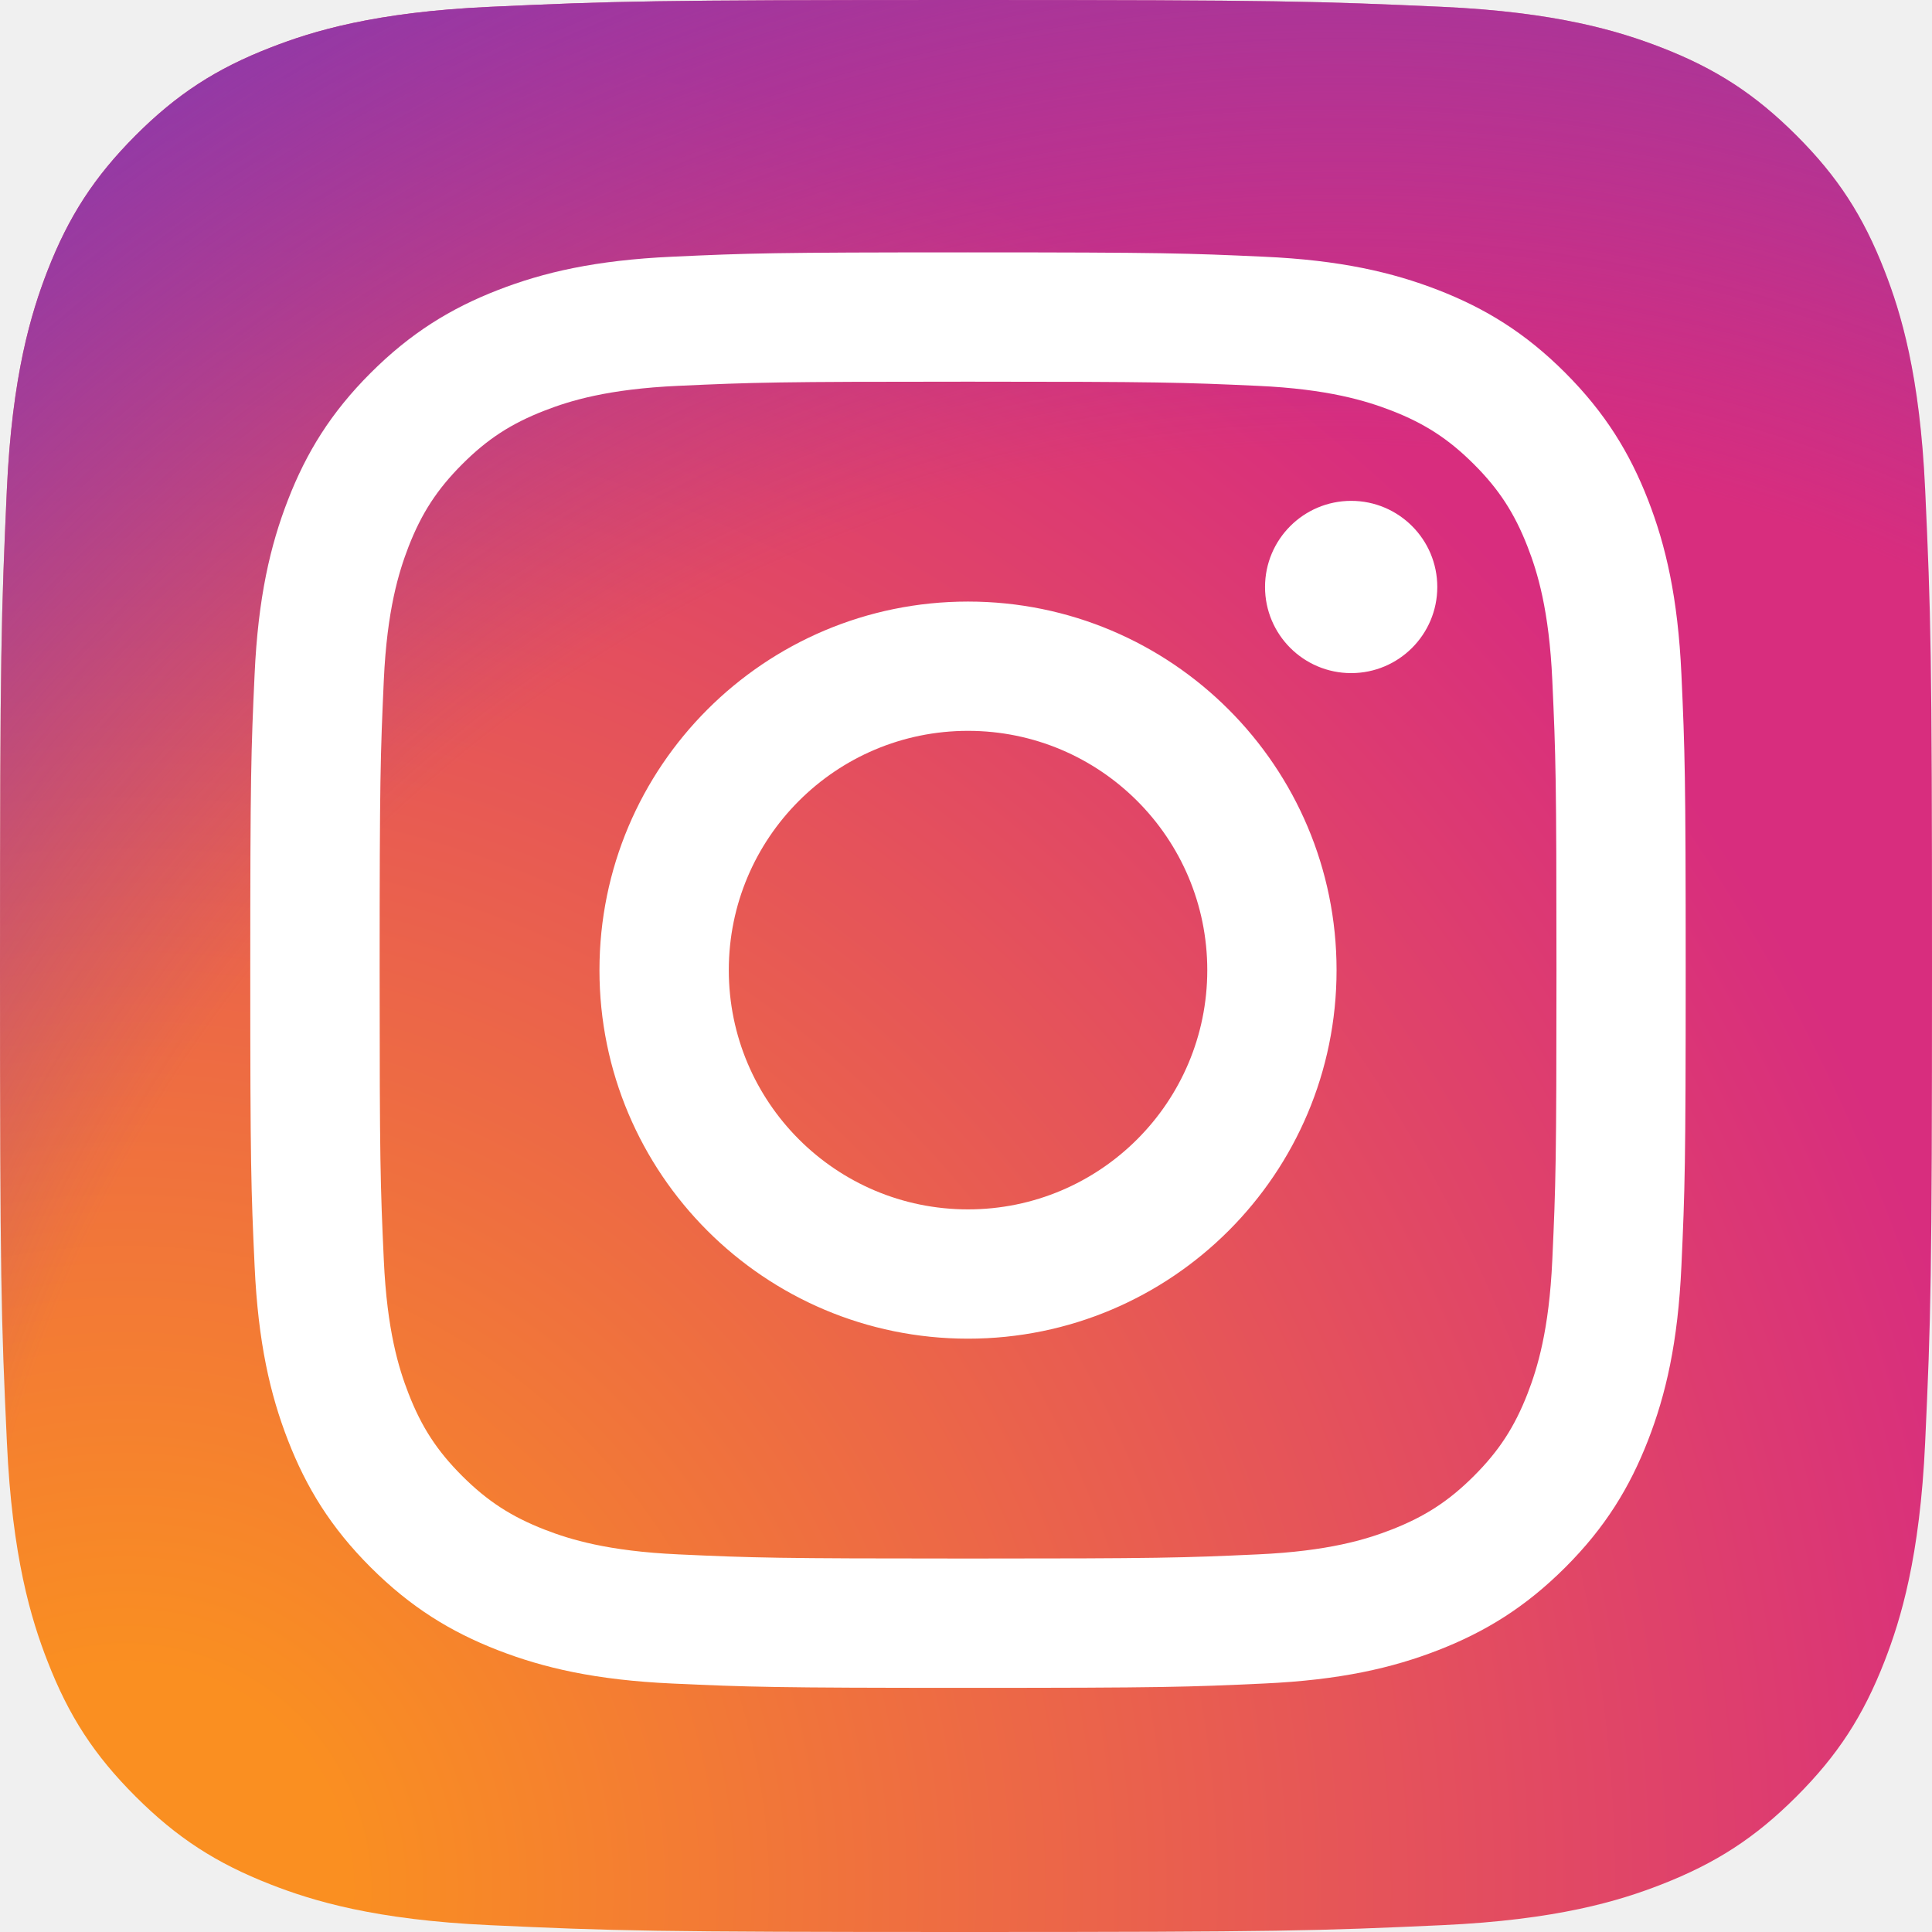
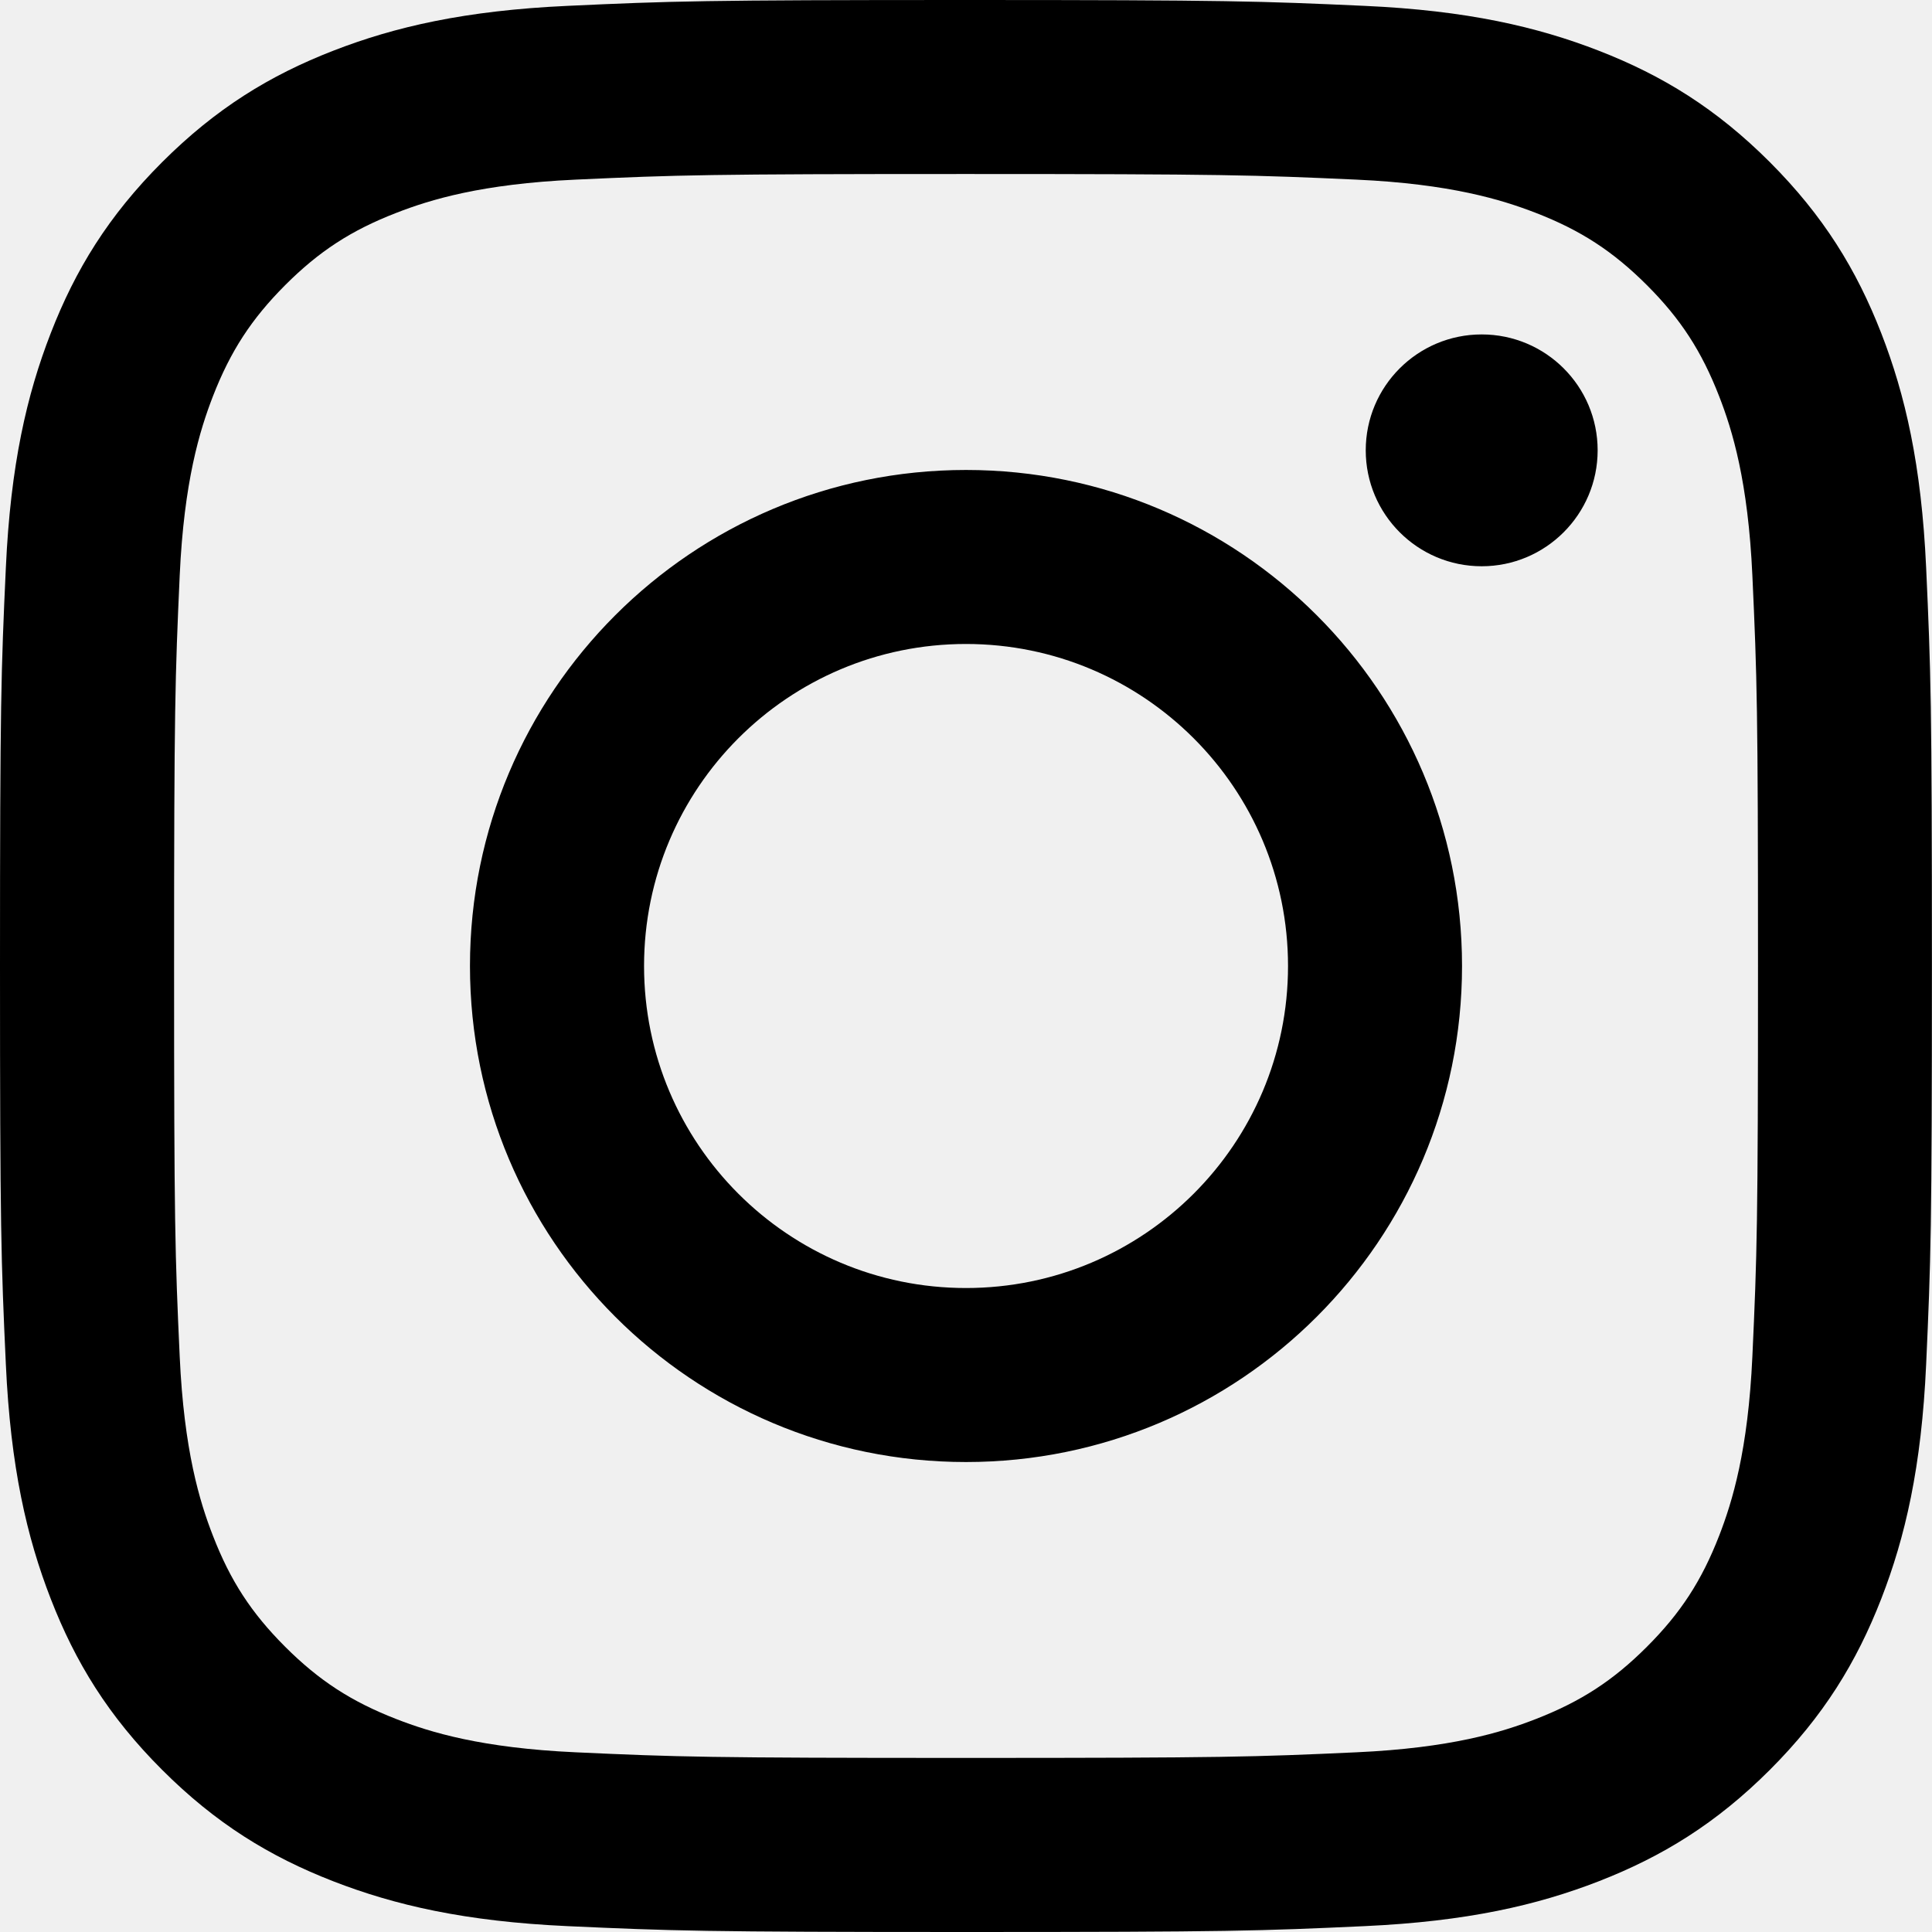
- <svg xmlns="http://www.w3.org/2000/svg" width="3364.7px" height="3364.7px" viewBox="0 0 3364.7 3364.7">
-   <defs>
-     <radialGradient id="0" cx="217.76" cy="3290.99" r="4271.92" gradientUnits="userSpaceOnUse">
-       <stop offset=".09" stop-color="#fa8f21" />
-       <stop offset=".78" stop-color="#d82d7e" />
-     </radialGradient>
-     <radialGradient id="1" cx="2330.61" cy="3182.95" r="3759.33" gradientUnits="userSpaceOnUse">
-       <stop offset=".64" stop-color="#8c3aaa" stop-opacity="0" />
-       <stop offset="1" stop-color="#8c3aaa" />
-     </radialGradient>
-   </defs>
-   <path class="black" d="M853.2,3352.8c-200.1-9.1-308.8-42.4-381.1-70.6-95.8-37.3-164.1-81.7-236-153.5S119.7,2988.6,82.6,2892.8c-28.2-72.3-61.5-181-70.6-381.1C2,2295.4,0,2230.5,0,1682.5s2.2-612.8,11.9-829.3C21,653.1,54.5,544.6,82.5,472.1,119.8,376.3,164.3,308,236,236c71.8-71.8,140.1-116.4,236-153.5C544.3,54.3,653,21,853.1,11.9,1069.5,2,1134.5,0,1682.3,0c548,0,612.8,2.2,829.3,11.9,200.1,9.1,308.6,42.6,381.1,70.6,95.8,37.1,164.1,81.7,236,153.5s116.2,140.2,153.5,236c28.2,72.3,61.5,181,70.6,381.1,9.9,216.5,11.9,281.3,11.9,829.3,0,547.8-2,612.8-11.9,829.3-9.1,200.1-42.6,308.8-70.6,381.1-37.3,95.8-81.7,164.1-153.5,235.9s-140.2,116.2-236,153.5c-72.3,28.2-181,61.5-381.1,70.6-216.3,9.9-281.3,11.9-829.3,11.9-547.8,0-612.8-1.9-829.1-11.9" fill="url(#0)" />
-   <path class="black" d="M853.2,3352.8c-200.1-9.1-308.8-42.4-381.1-70.6-95.8-37.3-164.1-81.7-236-153.5S119.7,2988.6,82.6,2892.8c-28.2-72.3-61.5-181-70.6-381.1C2,2295.4,0,2230.5,0,1682.5s2.2-612.8,11.9-829.3C21,653.1,54.5,544.6,82.5,472.1,119.8,376.3,164.3,308,236,236c71.8-71.8,140.1-116.4,236-153.5C544.3,54.3,653,21,853.1,11.9,1069.5,2,1134.5,0,1682.3,0c548,0,612.8,2.2,829.3,11.9,200.1,9.1,308.6,42.6,381.1,70.6,95.8,37.1,164.1,81.7,236,153.5s116.2,140.2,153.5,236c28.2,72.3,61.5,181,70.6,381.1,9.9,216.5,11.9,281.3,11.9,829.3,0,547.8-2,612.8-11.9,829.3-9.1,200.1-42.6,308.8-70.6,381.1-37.3,95.8-81.7,164.1-153.5,235.9s-140.2,116.2-236,153.5c-72.3,28.2-181,61.5-381.1,70.6-216.3,9.9-281.3,11.9-829.3,11.9-547.8,0-612.8-1.9-829.1-11.9" fill="url(#1)" />
-   <path class="black" d="M1269.25,1689.52c0-230.11,186.49-416.7,416.6-416.7s416.7,186.59,416.7,416.7-186.59,416.7-416.7,416.7-416.6-186.59-416.6-416.7m-225.26,0c0,354.5,287.36,641.86,641.86,641.86s641.86-287.36,641.86-641.86-287.36-641.86-641.86-641.86S1044,1335,1044,1689.52m1159.13-667.31a150,150,0,1,0,150.06-149.94h-0.06a150.07,150.07,0,0,0-150,149.94M1180.85,2707c-121.87-5.55-188.11-25.85-232.13-43-58.36-22.72-100-49.78-143.78-93.5s-70.88-85.32-93.5-143.68c-17.16-44-37.46-110.26-43-232.13-6.06-131.76-7.27-171.34-7.27-505.15s1.31-373.28,7.27-505.15c5.55-121.87,26-188,43-232.13,22.72-58.36,49.78-100,93.5-143.78s85.32-70.88,143.78-93.5c44-17.16,110.26-37.46,232.13-43,131.76-6.06,171.34-7.27,505-7.27S2059.13,666,2191,672c121.87,5.55,188,26,232.13,43,58.36,22.62,100,49.78,143.78,93.5s70.78,85.42,93.5,143.78c17.16,44,37.46,110.26,43,232.13,6.06,131.87,7.27,171.34,7.27,505.15s-1.21,373.28-7.27,505.15c-5.55,121.87-25.95,188.11-43,232.13-22.72,58.36-49.78,100-93.5,143.68s-85.42,70.78-143.78,93.5c-44,17.16-110.26,37.46-232.13,43-131.76,6.06-171.34,7.27-505.15,7.27s-373.28-1.21-505-7.27M1170.5,447.09c-133.07,6.06-224,27.16-303.41,58.06-82.19,31.91-151.86,74.72-221.43,144.18S533.39,788.47,501.48,870.76c-30.9,79.46-52,170.34-58.06,303.41-6.16,133.28-7.57,175.89-7.57,515.35s1.41,382.07,7.57,515.35c6.06,133.08,27.16,223.95,58.06,303.41,31.91,82.19,74.62,152,144.18,221.43s139.14,112.18,221.43,144.18c79.56,30.9,170.34,52,303.41,58.06,133.35,6.06,175.89,7.57,515.35,7.57s382.07-1.41,515.35-7.57c133.08-6.06,223.95-27.16,303.41-58.06,82.19-32,151.86-74.72,221.43-144.18s112.18-139.24,144.18-221.43c30.9-79.46,52.1-170.34,58.06-303.41,6.06-133.38,7.47-175.89,7.47-515.35s-1.41-382.07-7.47-515.35c-6.06-133.08-27.16-224-58.06-303.41-32-82.19-74.72-151.86-144.18-221.43S2586.8,537.06,2504.71,505.15c-79.56-30.9-170.44-52.1-303.41-58.06C2068,441,2025.41,439.52,1686,439.52s-382.1,1.41-515.45,7.57" fill="#fff" />
+ <svg xmlns="http://www.w3.org/2000/svg" width="2476px" height="2476px" viewBox="0 0 2476 2476">
+   <path class="social_icon" d="M825.4 1238c0-227.9 184.7-412.7 412.6-412.7 227.9 0 412.7 184.8 412.7 412.7 0 227.9-184.8 412.7-412.7 412.7-227.9 0-412.6-184.8-412.6-412.7m-223.1 0c0 351.1 284.6 635.7 635.7 635.7s635.7-284.6 635.7-635.7-284.6-635.7-635.7-635.7S602.3 886.9 602.3 1238m1148-660.9c0 82 66.5 148.6 148.6 148.6 82 0 148.6-66.6 148.6-148.6s-66.5-148.5-148.6-148.5-148.6 66.5-148.6 148.5M737.8 2245.7c-120.7-5.5-186.3-25.6-229.9-42.6-57.8-22.5-99-49.3-142.4-92.6-43.3-43.3-70.2-84.5-92.6-142.3-17-43.6-37.1-109.2-42.6-229.9-6-130.5-7.2-169.7-7.2-500.3s1.3-369.7 7.2-500.3c5.5-120.7 25.7-186.2 42.6-229.9 22.5-57.8 49.3-99 92.6-142.4 43.3-43.3 84.5-70.2 142.4-92.6 43.6-17 109.2-37.1 229.9-42.6 130.5-6 169.7-7.2 500.2-7.2 330.6 0 369.7 1.3 500.3 7.2 120.7 5.5 186.2 25.7 229.9 42.6 57.8 22.4 99 49.3 142.4 92.6 43.3 43.3 70.1 84.6 92.6 142.4 17 43.6 37.1 109.2 42.6 229.9 6 130.6 7.2 169.7 7.2 500.3 0 330.5-1.2 369.7-7.2 500.3-5.5 120.7-25.7 186.3-42.6 229.9-22.5 57.8-49.3 99-92.6 142.3-43.3 43.3-84.6 70.1-142.4 92.6-43.6 17-109.2 37.1-229.9 42.6-130.5 6-169.7 7.2-500.3 7.2-330.5 0-369.7-1.2-500.2-7.2M727.6 7.5c-131.8 6-221.8 26.9-300.5 57.5-81.4 31.6-150.4 74-219.3 142.8C139 276.6 96.6 345.6 65 427.1 34.4 505.8 13.5 595.8 7.5 727.6 1.4 859.6 0 901.8 0 1238s1.4 378.4 7.5 510.4c6 131.8 26.9 221.8 57.5 300.5 31.6 81.4 73.9 150.5 142.8 219.3 68.8 68.8 137.8 111.1 219.3 142.8 78.8 30.6 168.7 51.5 300.5 57.5 132.1 6 174.2 7.5 510.4 7.5 336.3 0 378.4-1.4 510.4-7.5 131.8-6 221.8-26.9 300.5-57.5 81.4-31.7 150.4-74 219.3-142.8 68.8-68.8 111.1-137.9 142.8-219.3 30.6-78.7 51.6-168.7 57.5-300.5 6-132.1 7.4-174.2 7.4-510.4s-1.4-378.4-7.4-510.4c-6-131.8-26.9-221.8-57.5-300.5-31.7-81.4-74-150.4-142.8-219.3C2199.4 139 2130.3 96.6 2049 65c-78.8-30.6-168.8-51.6-300.5-57.5-132-6-174.2-7.5-510.4-7.5-336.3 0-378.4 1.4-510.5 7.5" />
</svg>
